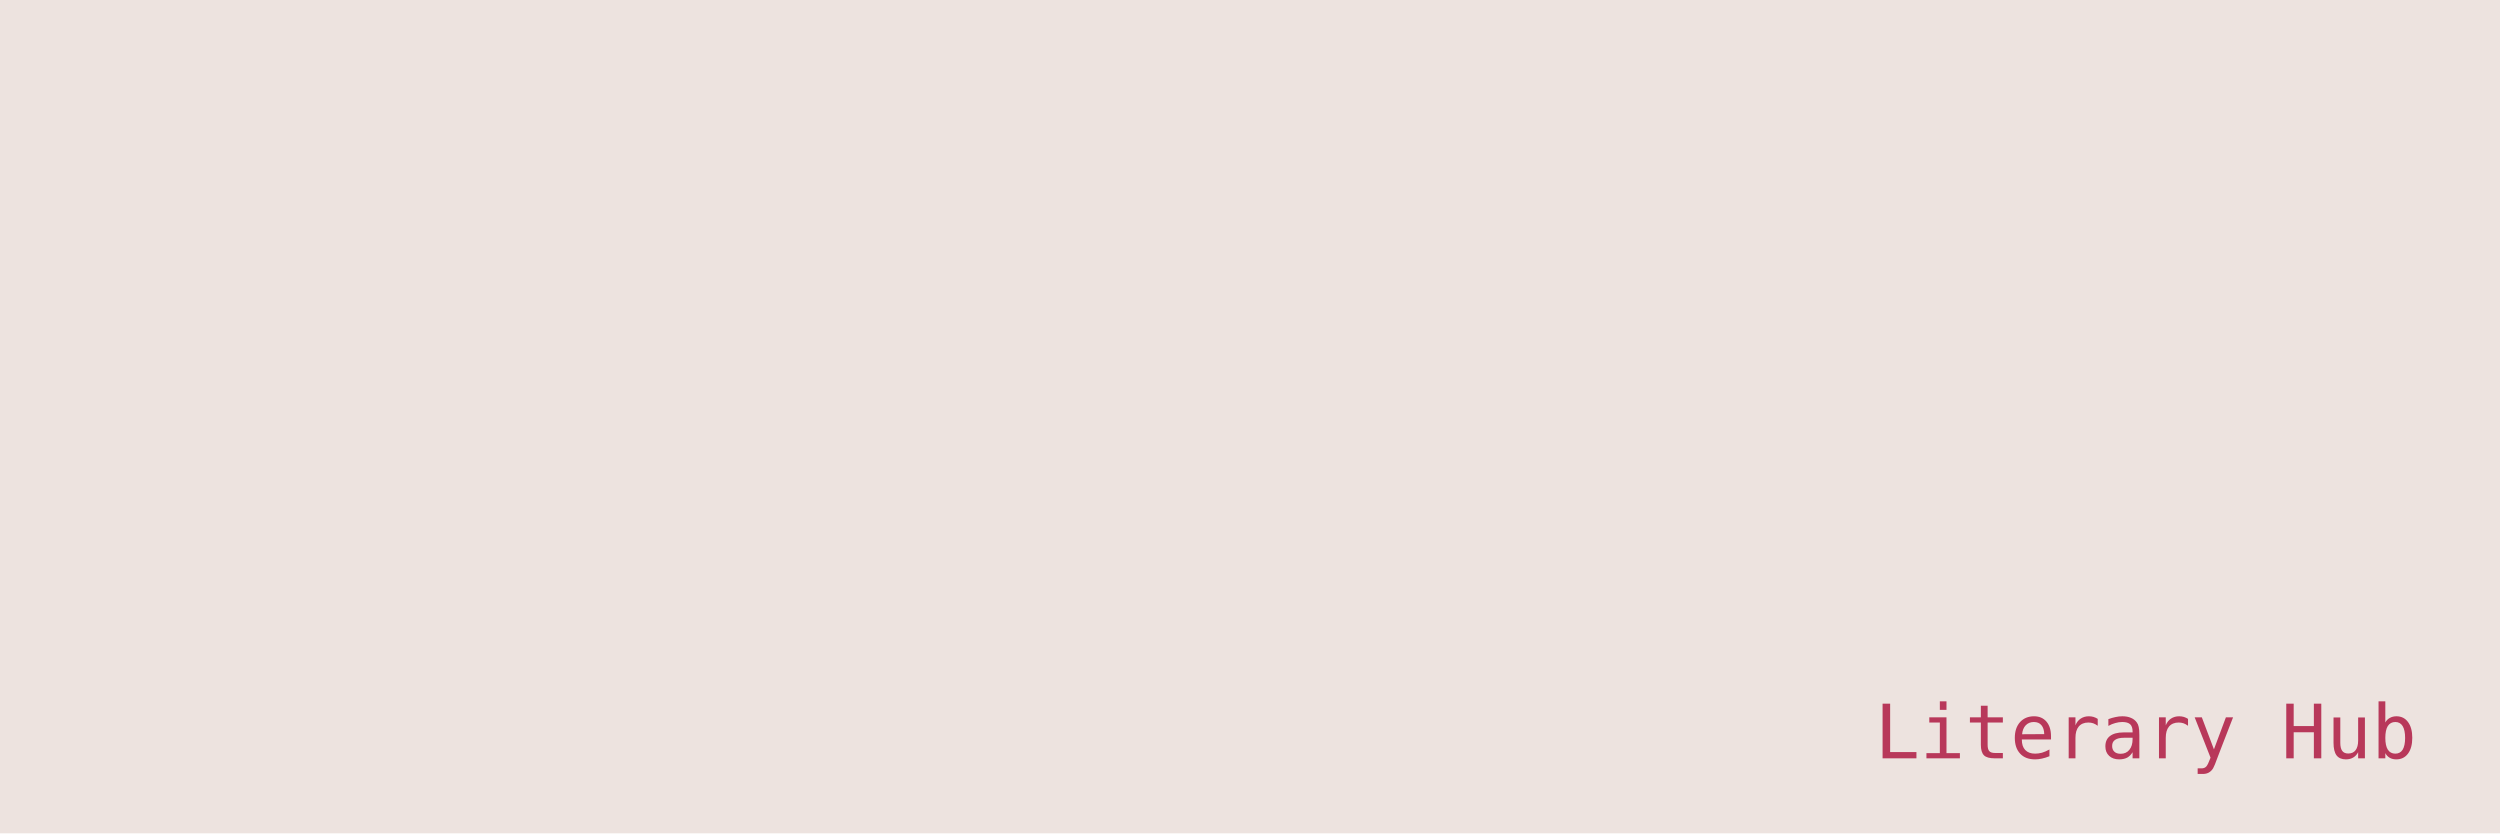
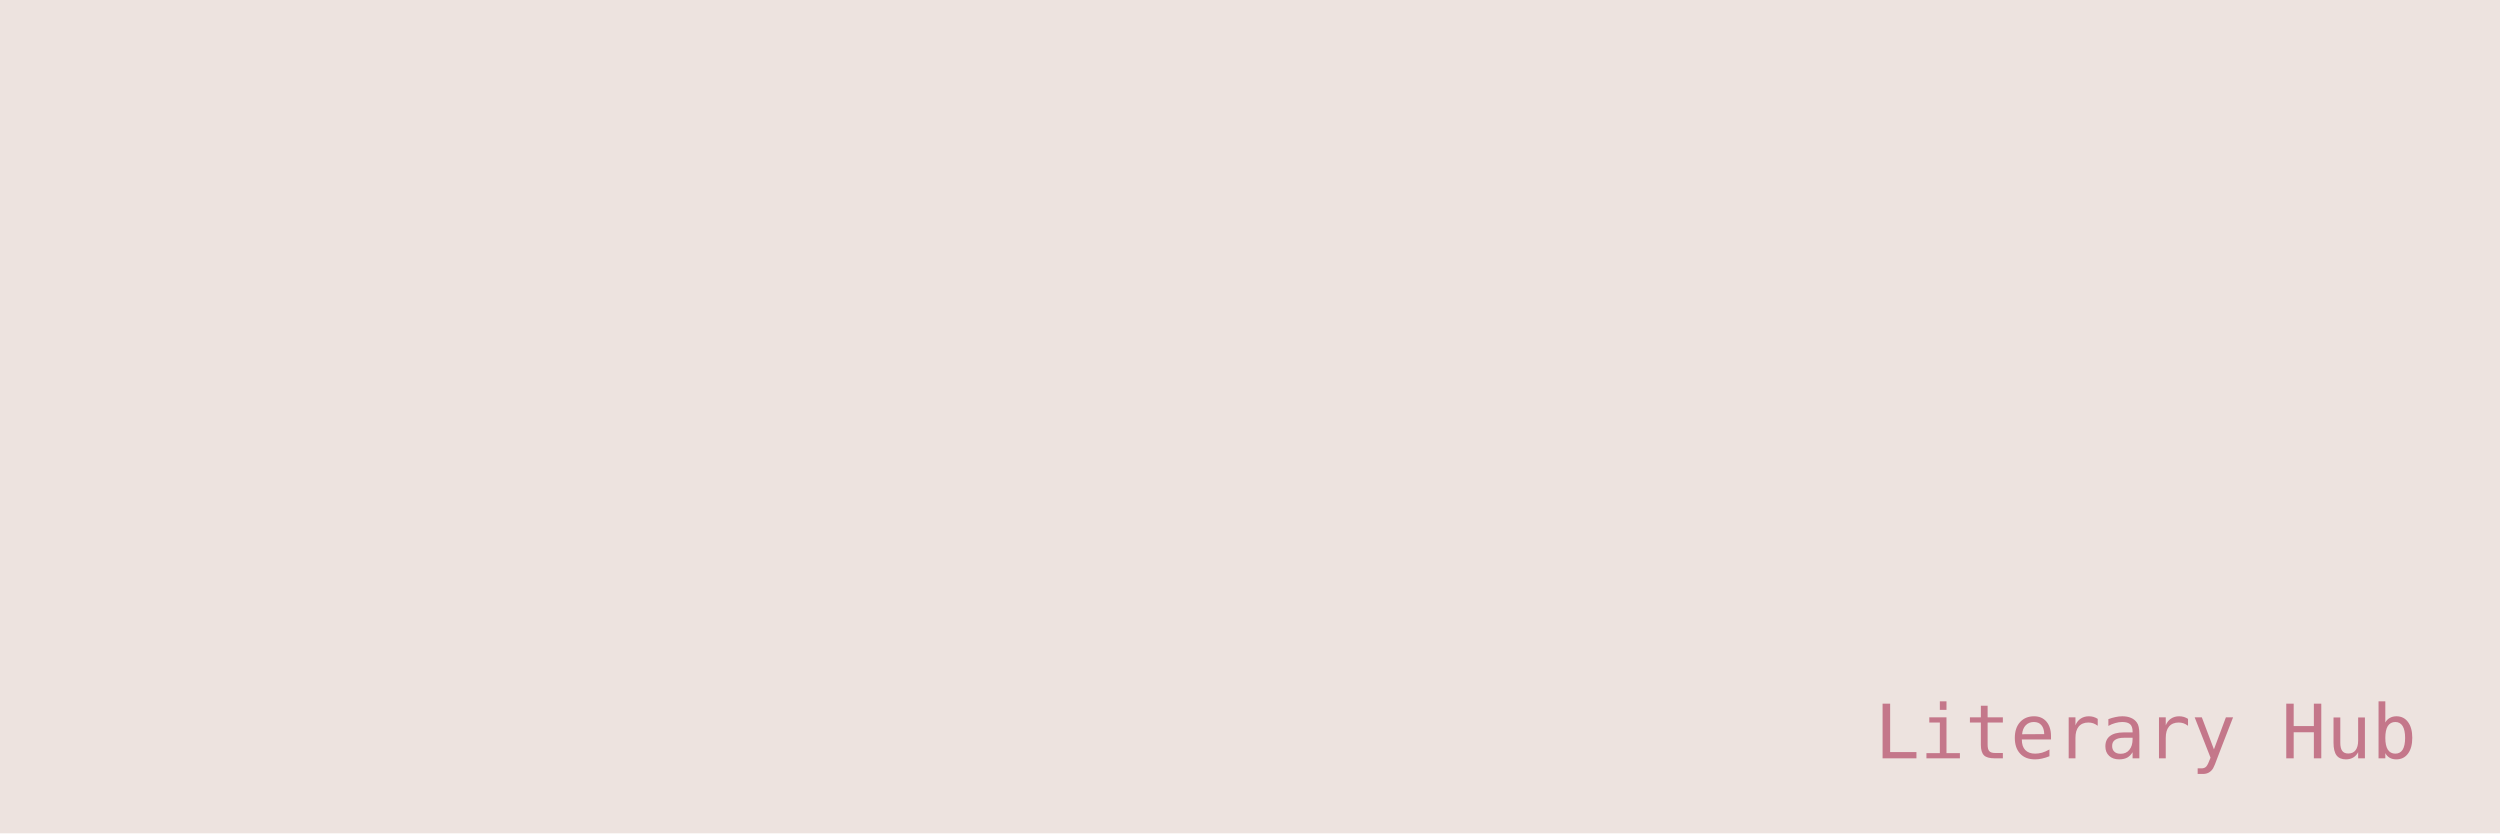
<svg xmlns="http://www.w3.org/2000/svg" viewBox="0 0 300 100">
  <rect width="300" height="100" fill="#EDE3DF" />
-   <text x="290" y="91" text-anchor="end" font-family="monospace" font-size="9" fill="#B8385A">Literary Hub</text>
+   <text x="290" y="91" text-anchor="end" font-family="monospace" font-size="9" fill="#C4778A">Literary Hub</text>
</svg>
